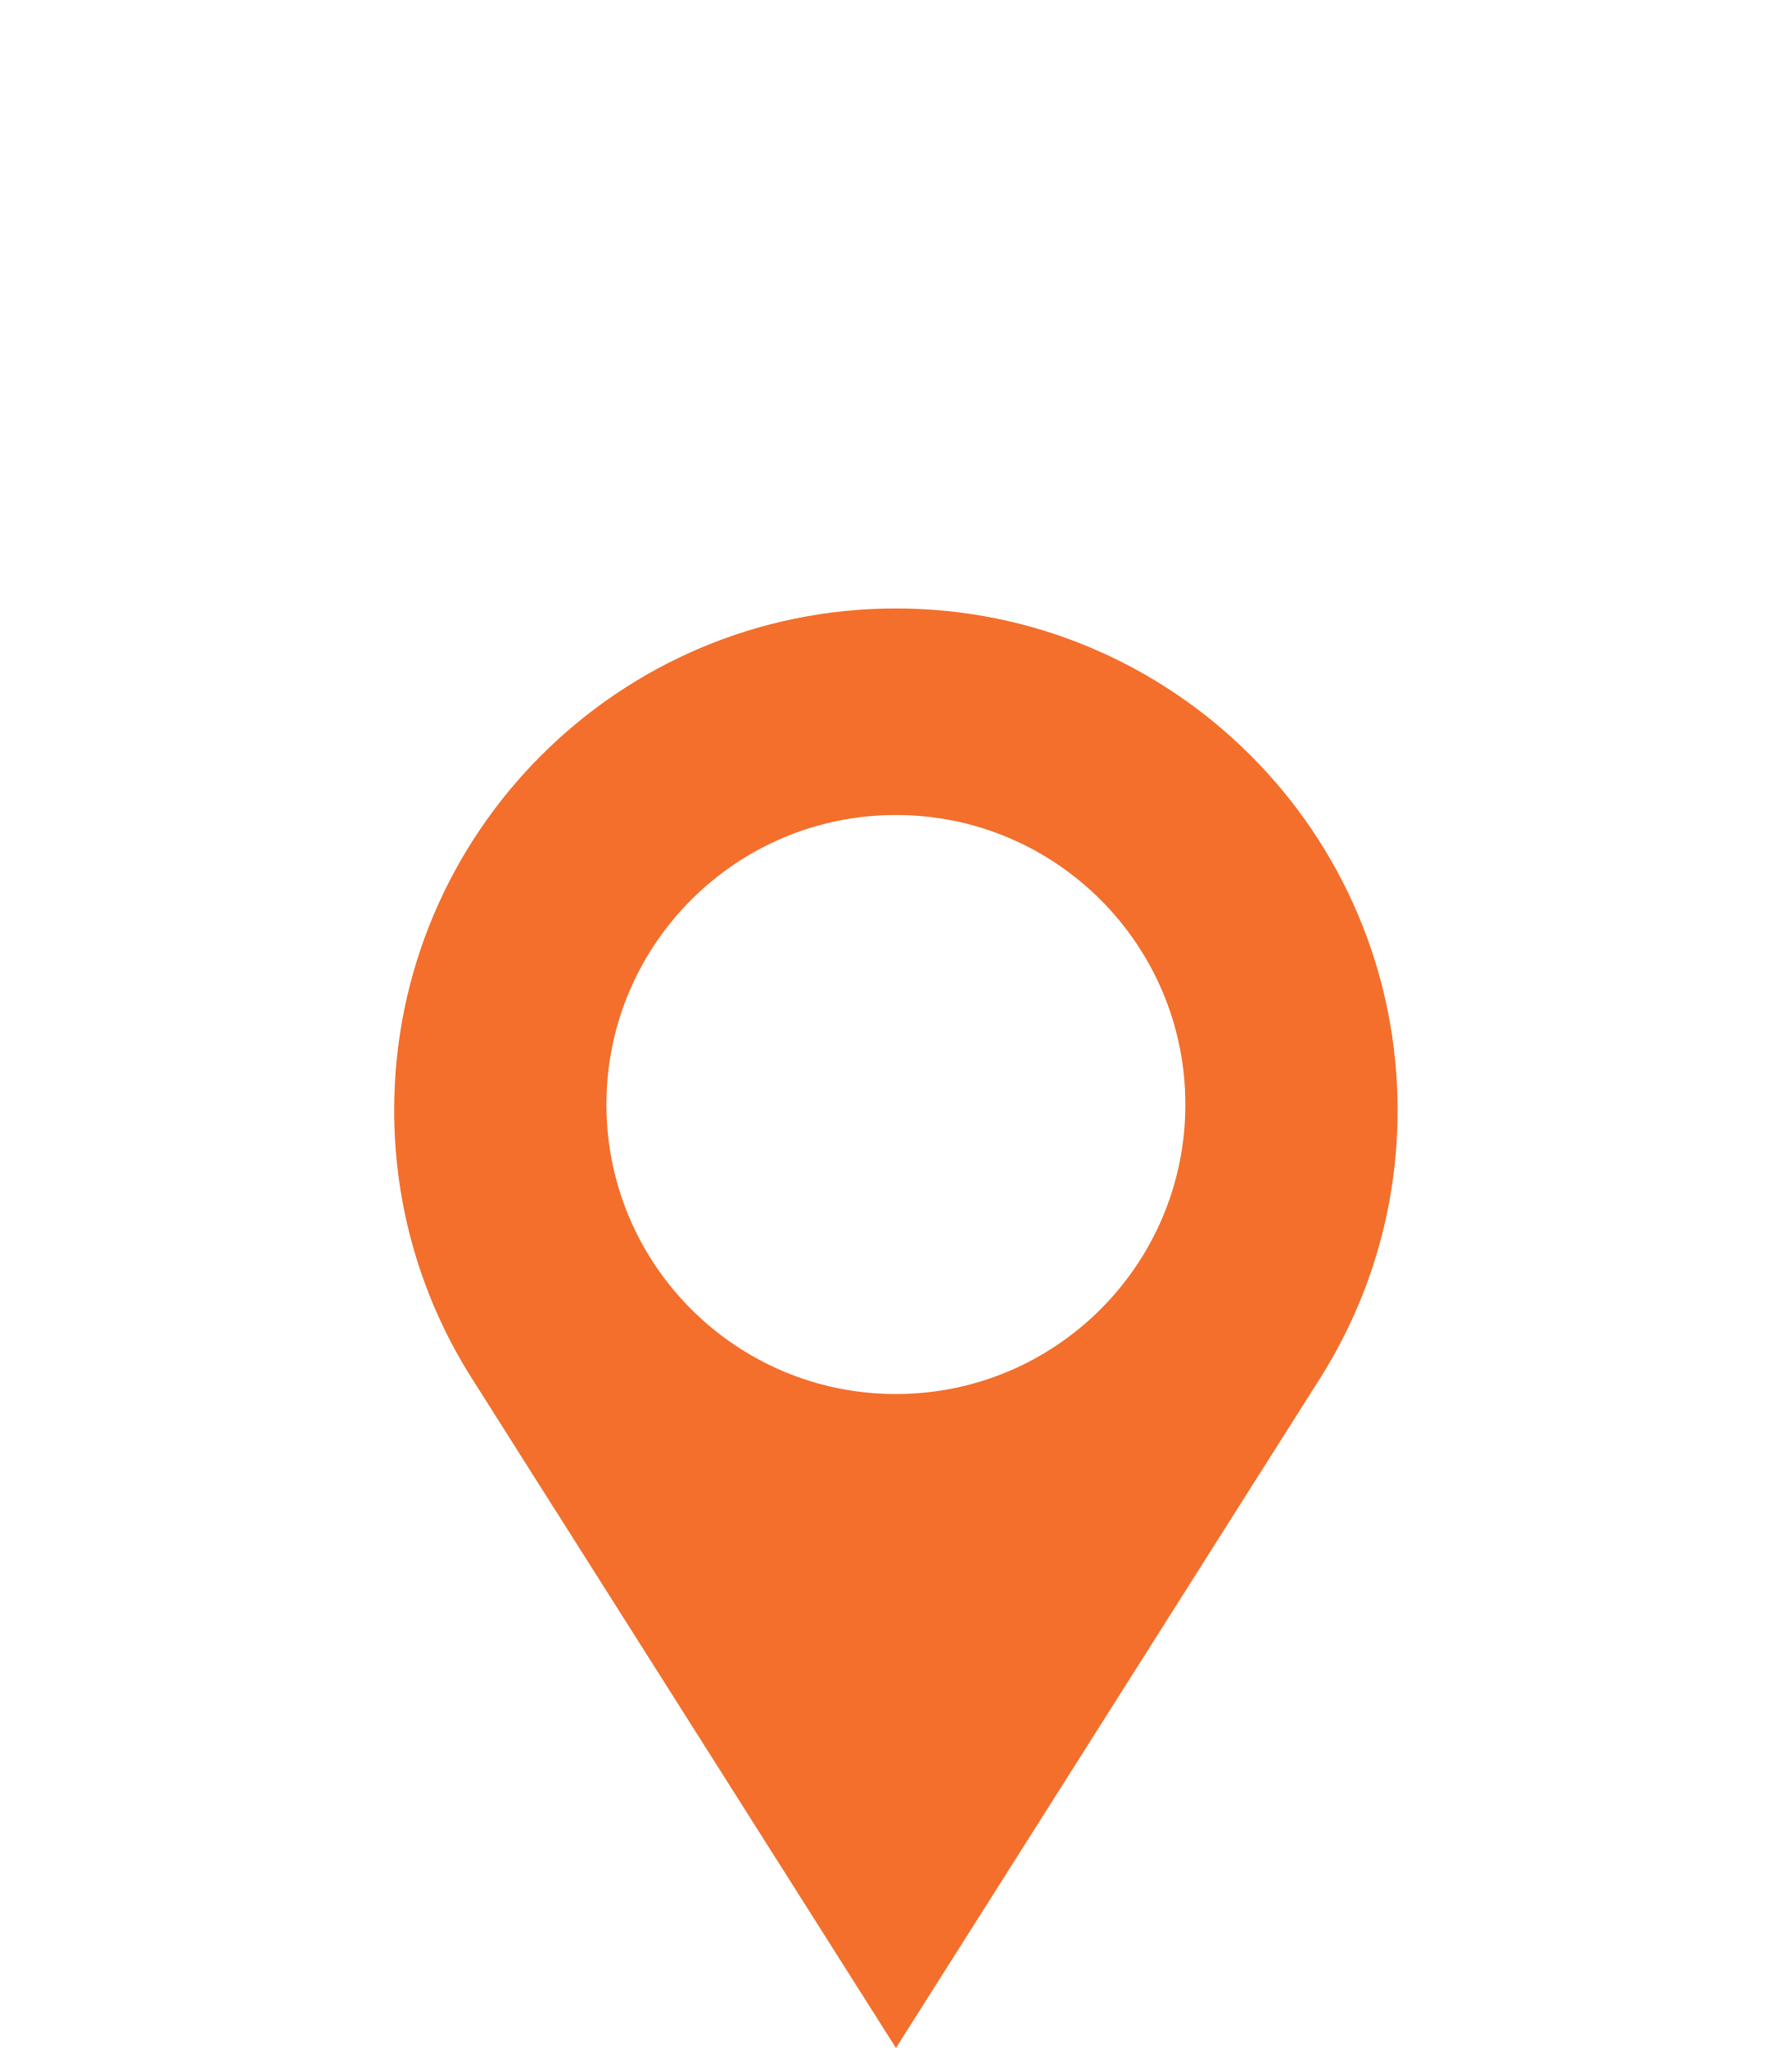
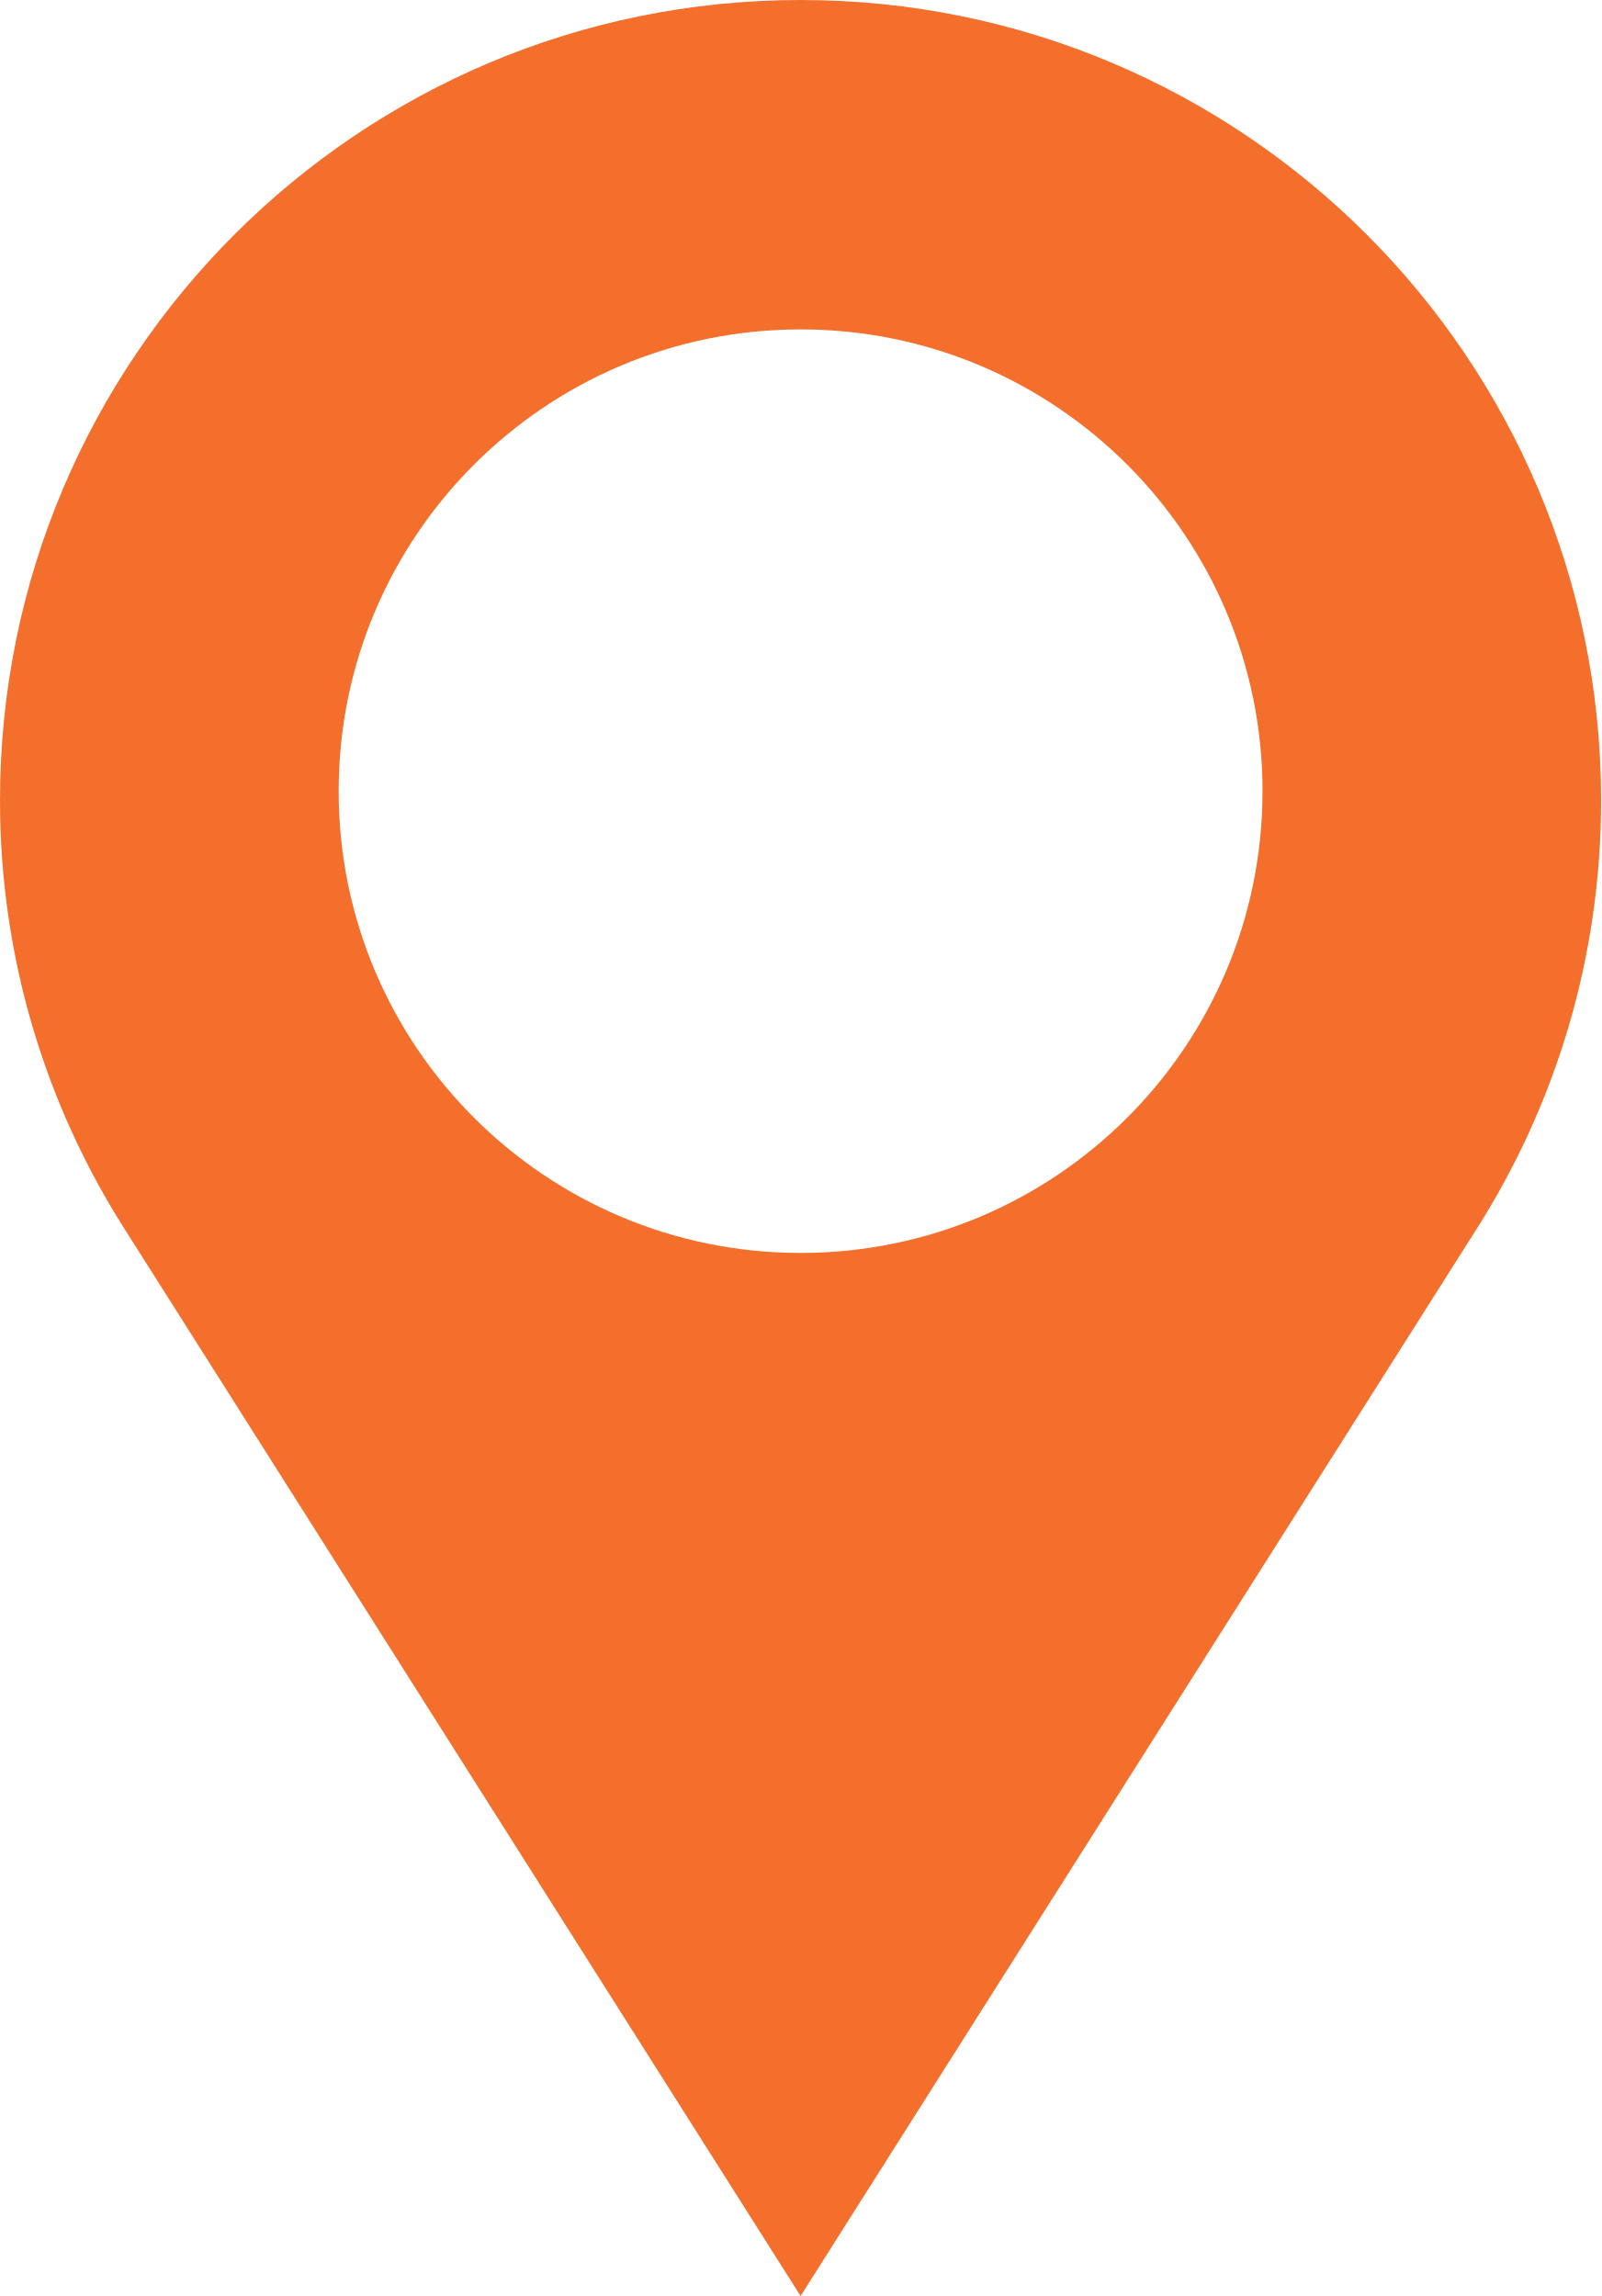
- <svg xmlns="http://www.w3.org/2000/svg" version="1.0" id="Layer_1" x="0px" y="0px" width="42px" height="47.996px" viewBox="-8.24 -21.757 42 47.996" enable-background="new -8.24 -21.757 42 47.996" xml:space="preserve">
-   <path fill="#F36F2B" d="M24.521,4.263c0-6.494-5.266-11.761-11.76-11.761C6.266-7.497,1-2.231,1,4.263  c0,2.318,0.673,4.479,1.832,6.301l9.93,15.675l9.929-15.675C23.848,8.742,24.521,6.582,24.521,4.263z M12.761,10.913  c-3.747,0-6.786-3.038-6.786-6.785s3.039-6.785,6.786-6.785c3.746,0,6.785,3.038,6.785,6.785S16.508,10.913,12.761,10.913z" />
+ <svg xmlns="http://www.w3.org/2000/svg" version="1.0" id="Layer_1" x="0px" y="0px" width="23.521px" height="33.736px" viewBox="0 0 23.521 33.736" enable-background="new 0 0 23.521 33.736" xml:space="preserve">
+   <path fill="#F36F2B" d="M23.521,11.761C23.521,5.266,18.256,0,11.761,0S0,5.266,0,11.761c0,2.318,0.673,4.478,1.832,6.3  l9.929,15.675l9.929-15.675C22.848,16.239,23.521,14.079,23.521,11.761z M11.761,18.41c-3.747,0-6.786-3.038-6.786-6.785  s3.039-6.785,6.786-6.785s6.786,3.038,6.786,6.785S15.508,18.41,11.761,18.41z" />
</svg>
